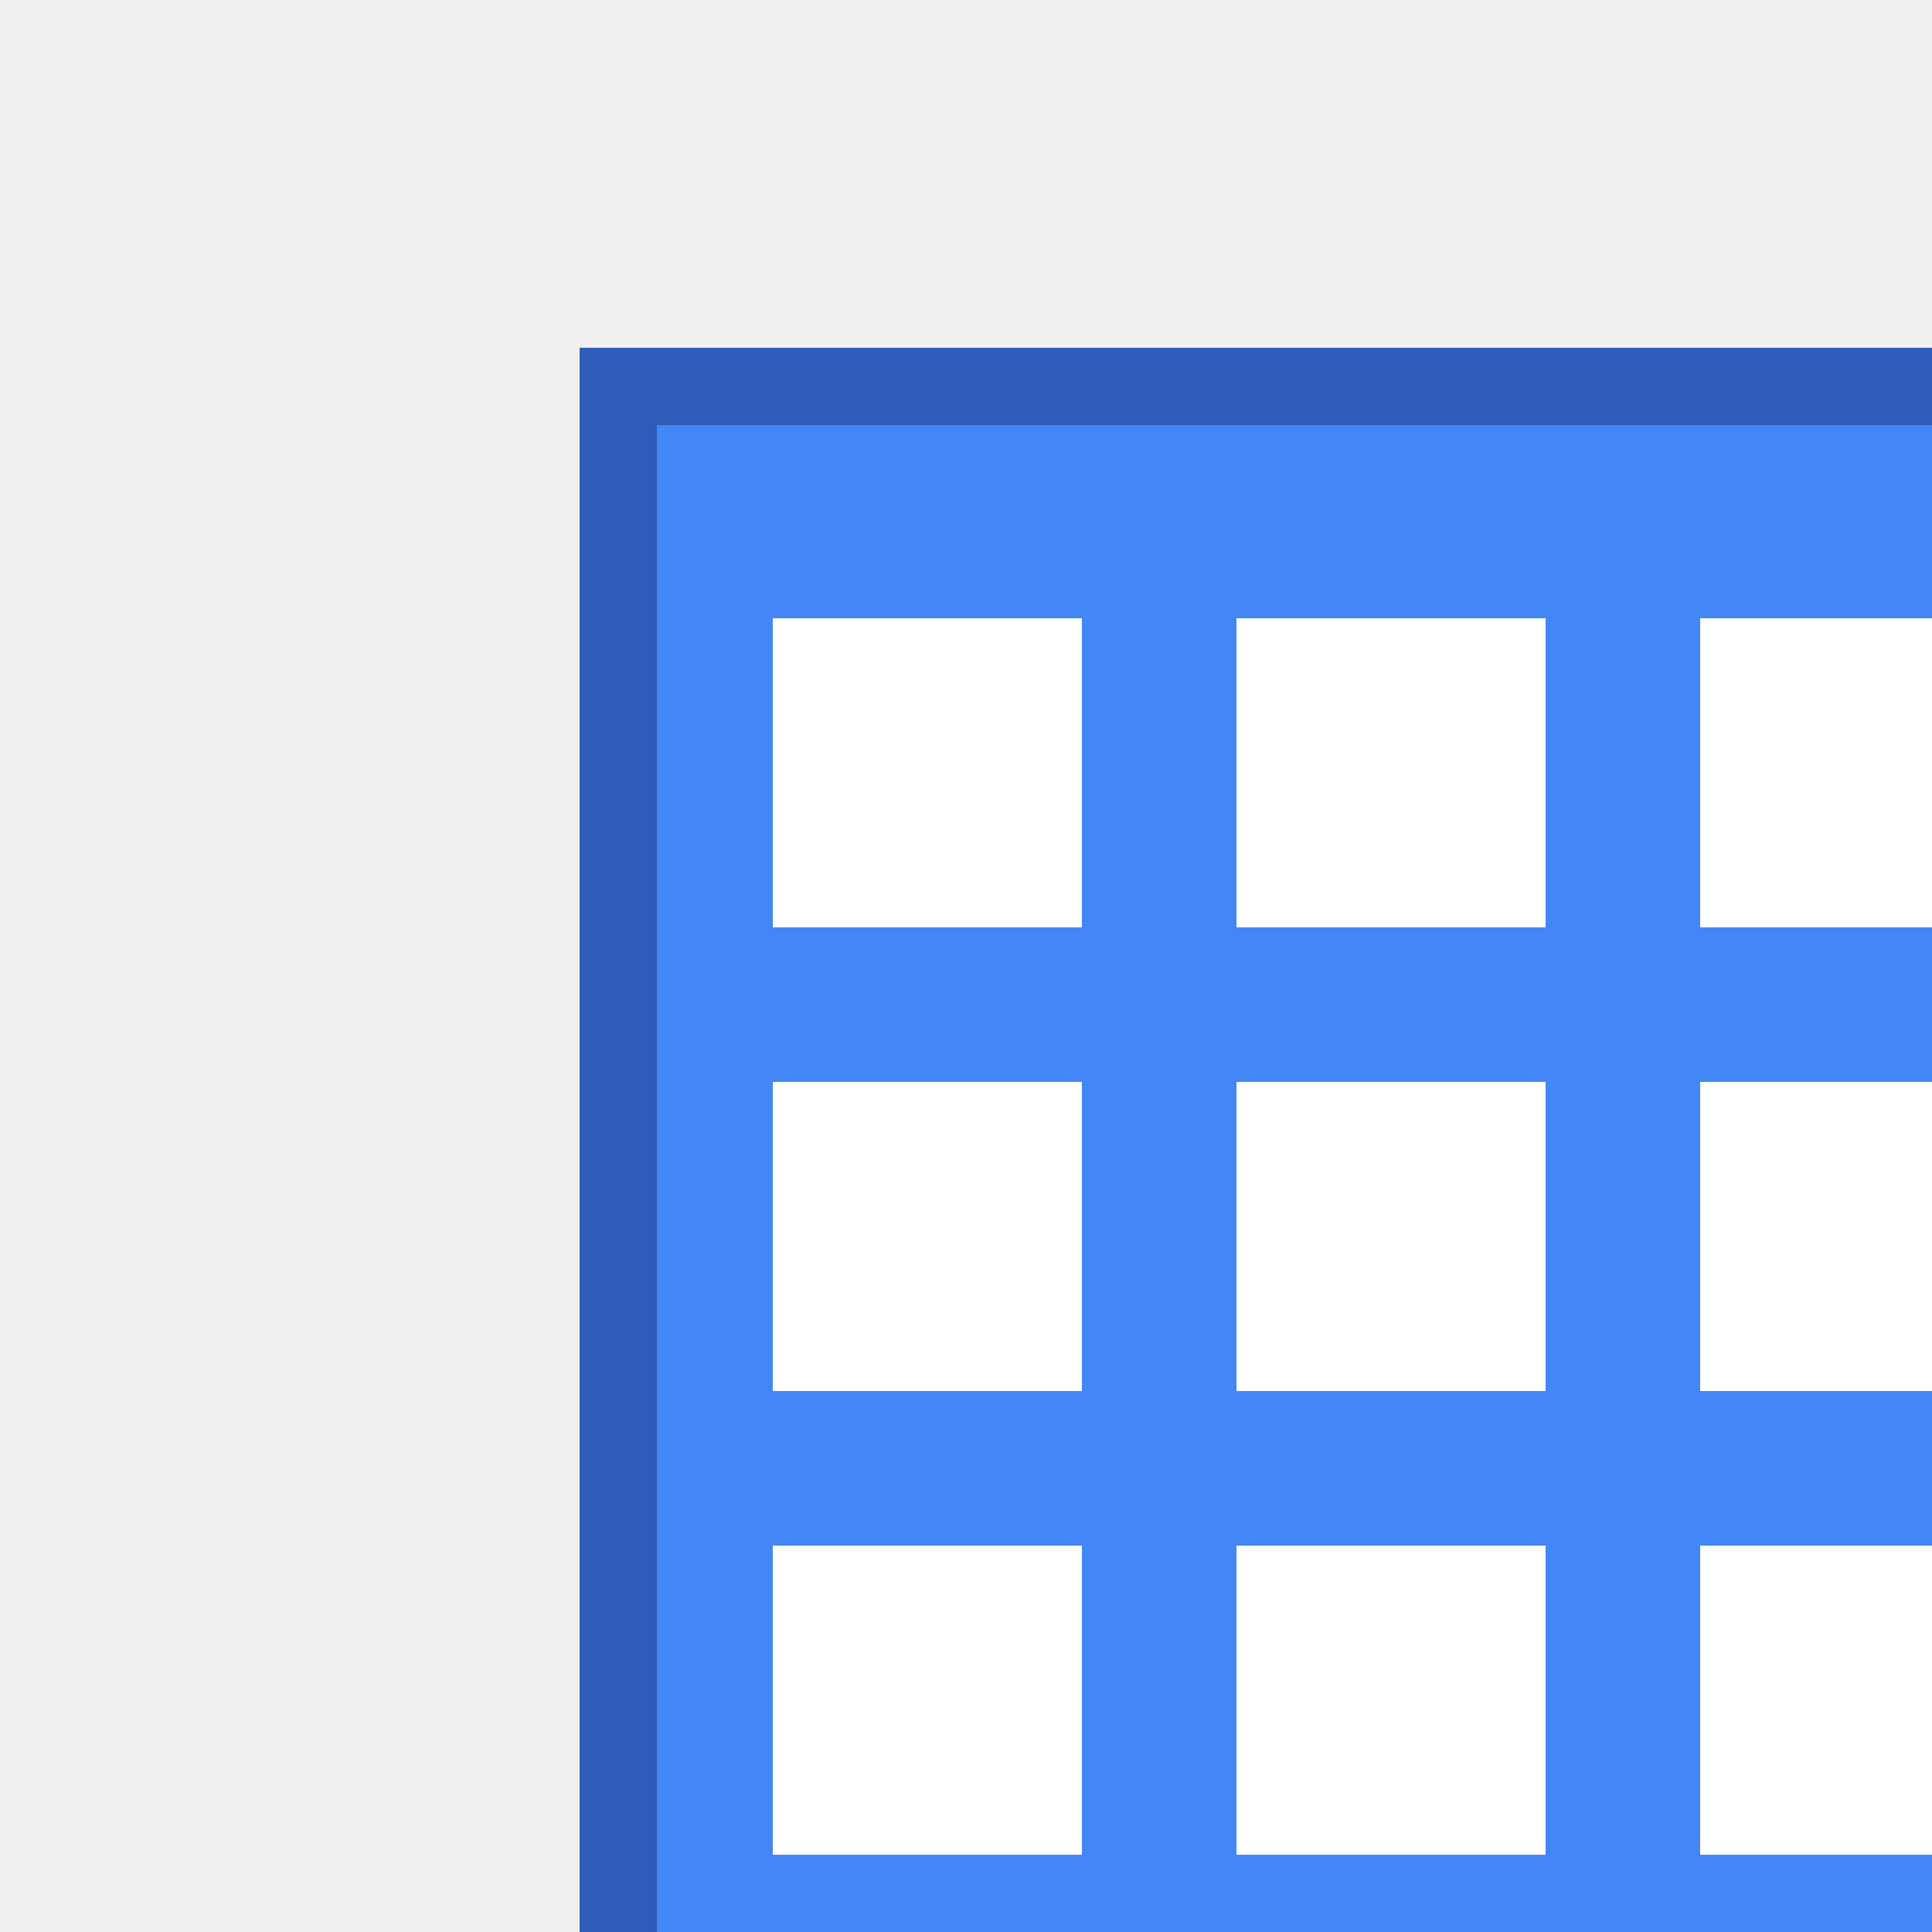
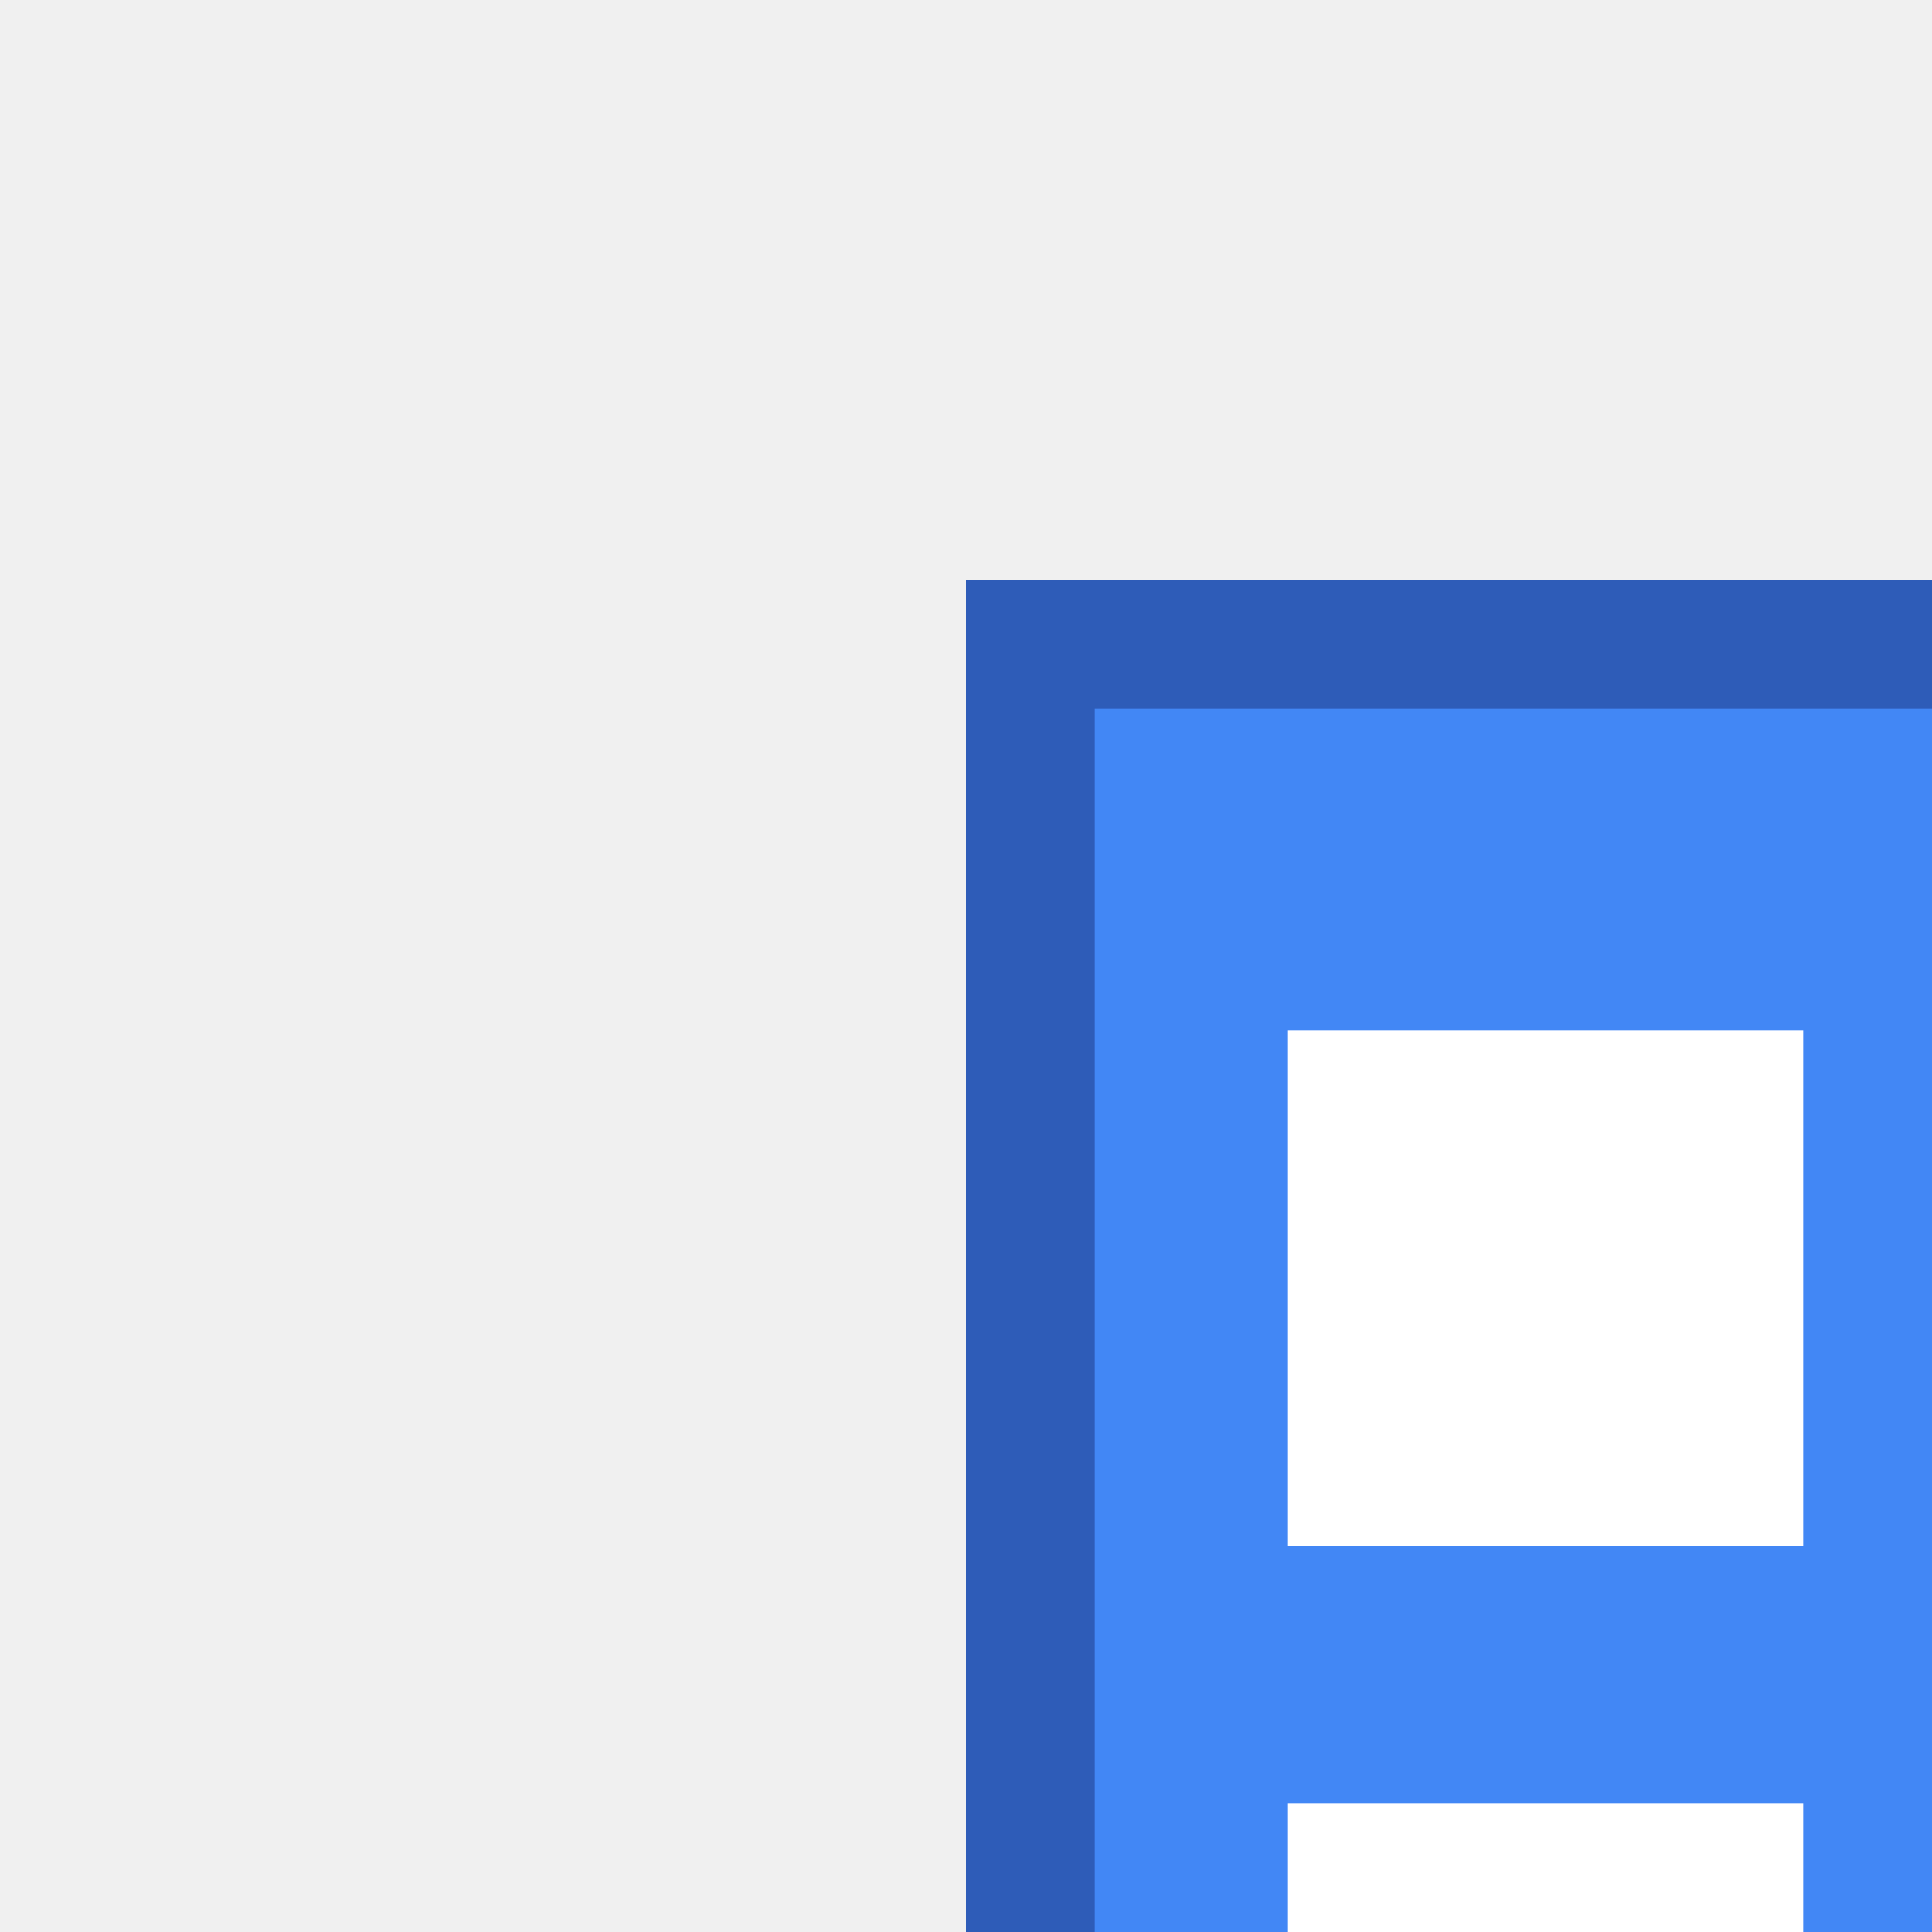
- <svg xmlns="http://www.w3.org/2000/svg" width="36" height="36" viewBox="0 0 25 25" fill="none">
+ <svg xmlns="http://www.w3.org/2000/svg" width="36" height="36" viewBox="0 0 15 15" fill="none">
  <rect x="8" y="5" width="20" height="26" fill="#4287f5" stroke="#2e5cb8" stroke-width="1" />
  <rect x="10" y="8" width="4" height="4" fill="#fff" />
  <rect x="16" y="8" width="4" height="4" fill="#fff" />
  <rect x="22" y="8" width="4" height="4" fill="#fff" />
  <rect x="10" y="14" width="4" height="4" fill="#fff" />
  <rect x="16" y="14" width="4" height="4" fill="#fff" />
  <rect x="22" y="14" width="4" height="4" fill="#fff" />
  <rect x="10" y="20" width="4" height="4" fill="#fff" />
  <rect x="16" y="20" width="4" height="4" fill="#fff" />
  <rect x="22" y="20" width="4" height="4" fill="#fff" />
  <rect x="14" y="26" width="8" height="5" fill="#fff" stroke="#2e5cb8" stroke-width="1" />
</svg>
